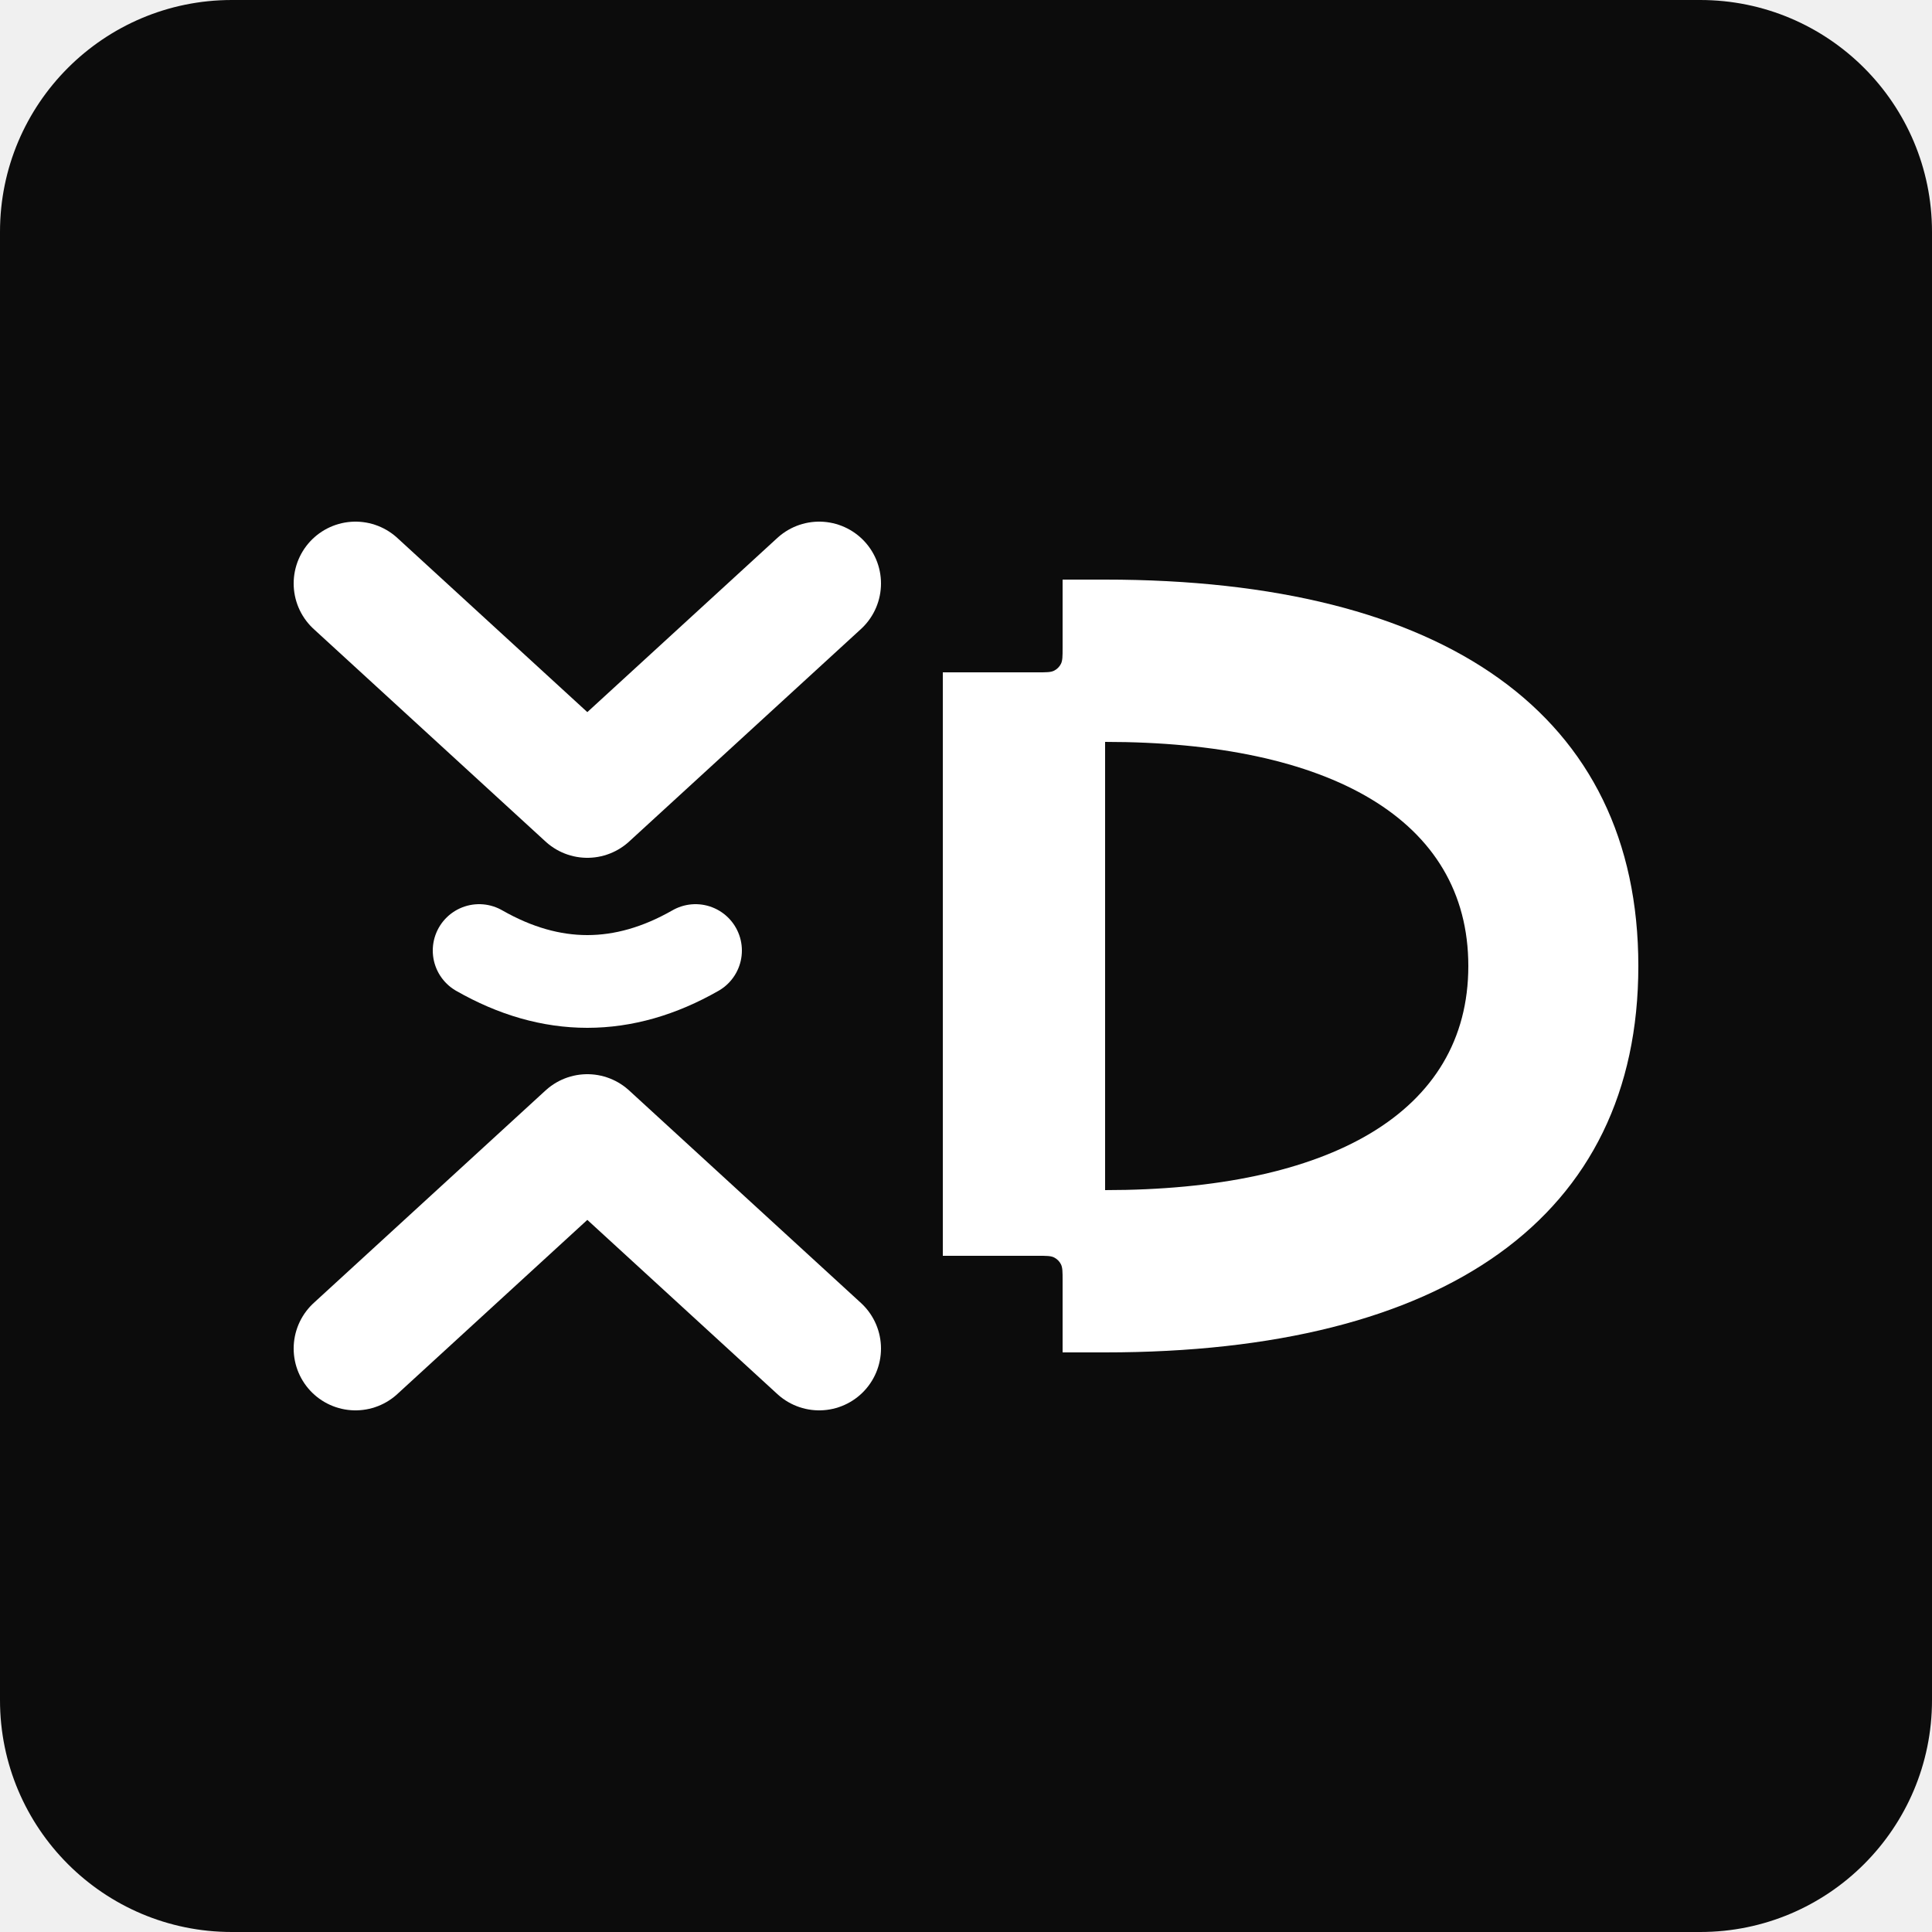
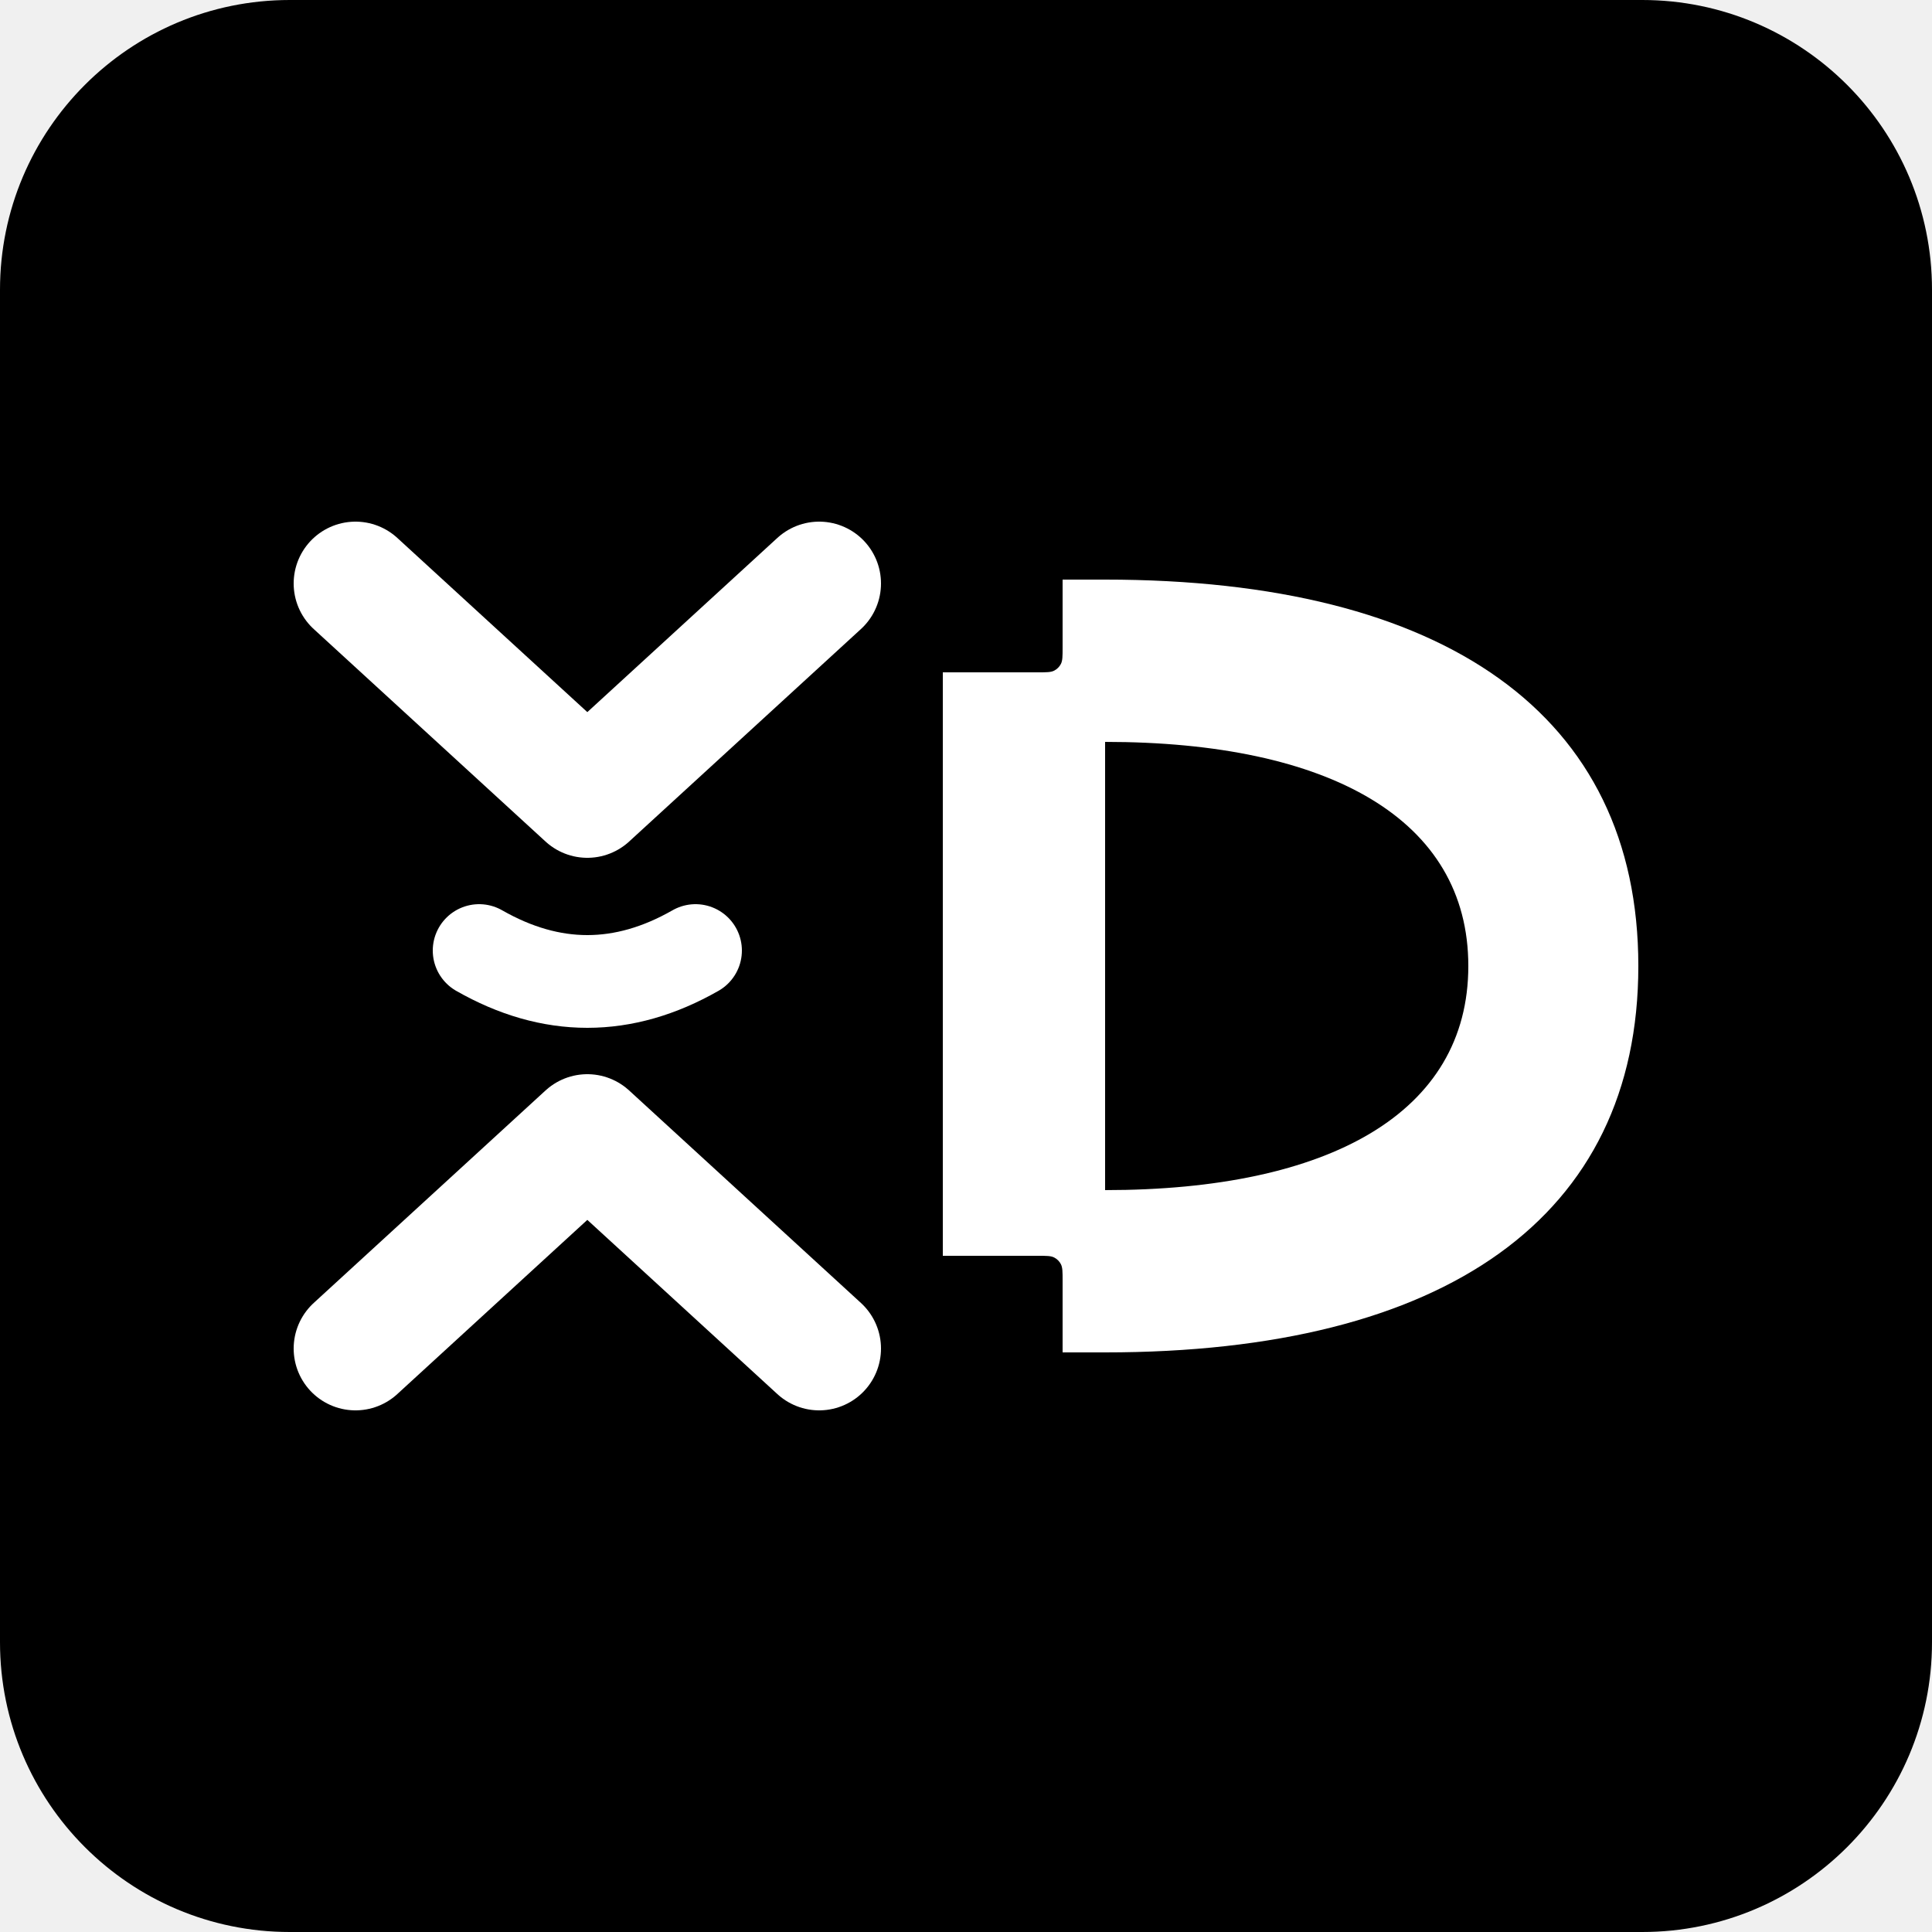
<svg xmlns="http://www.w3.org/2000/svg" width="500" height="500" viewBox="0 0 500 500" fill="none">
-   <rect width="500" height="500" rx="60" fill="#0C0C0C" />
+   <rect width="500" height="500" rx="75" fill="#000000" />
  <path d="M92 151L152 206L212 151" stroke="white" stroke-width="32" stroke-linecap="round" stroke-linejoin="round" />
  <path d="M124 246C142.667 256.667 161.333 256.667 180 246" stroke="white" stroke-width="24" stroke-linecap="round" />
  <path d="M92 349L152 294L212 349" stroke="white" stroke-width="32" stroke-linecap="round" stroke-linejoin="round" />
  <path fill-rule="evenodd" clip-rule="evenodd" d="M244 150H286C374 150 424 185 424 250C424 315 374 350 286 350H244V150ZM286 192V308C344 308 380 288 380 250C380 212 344 192 286 192Z" fill="white" />
-   <path d="M243 148H275V167.6C275 169.84 275 170.96 274.564 171.816C274.181 172.569 273.569 173.181 272.816 173.564C271.96 174 270.84 174 268.6 174H243V148Z" fill="#0C0C0C" />
-   <path d="M243 325H268.6C270.84 325 271.96 325 272.816 325.436C273.569 325.819 274.181 326.431 274.564 327.184C275 328.04 275 329.16 275 331.4V351H243V325Z" fill="#0C0C0C" />
+   <path d="M243 148H275V167.6C275 169.84 275 170.96 274.564 171.816C274.181 172.569 273.569 173.181 272.816 173.564C271.96 174 270.84 174 268.6 174H243V148Z" fill="#000000" />
+   <path d="M243 325H268.6C270.84 325 271.96 325 272.816 325.436C273.569 325.819 274.181 326.431 274.564 327.184C275 328.04 275 329.16 275 331.4V351H243V325Z" fill="#000000" />
</svg>
